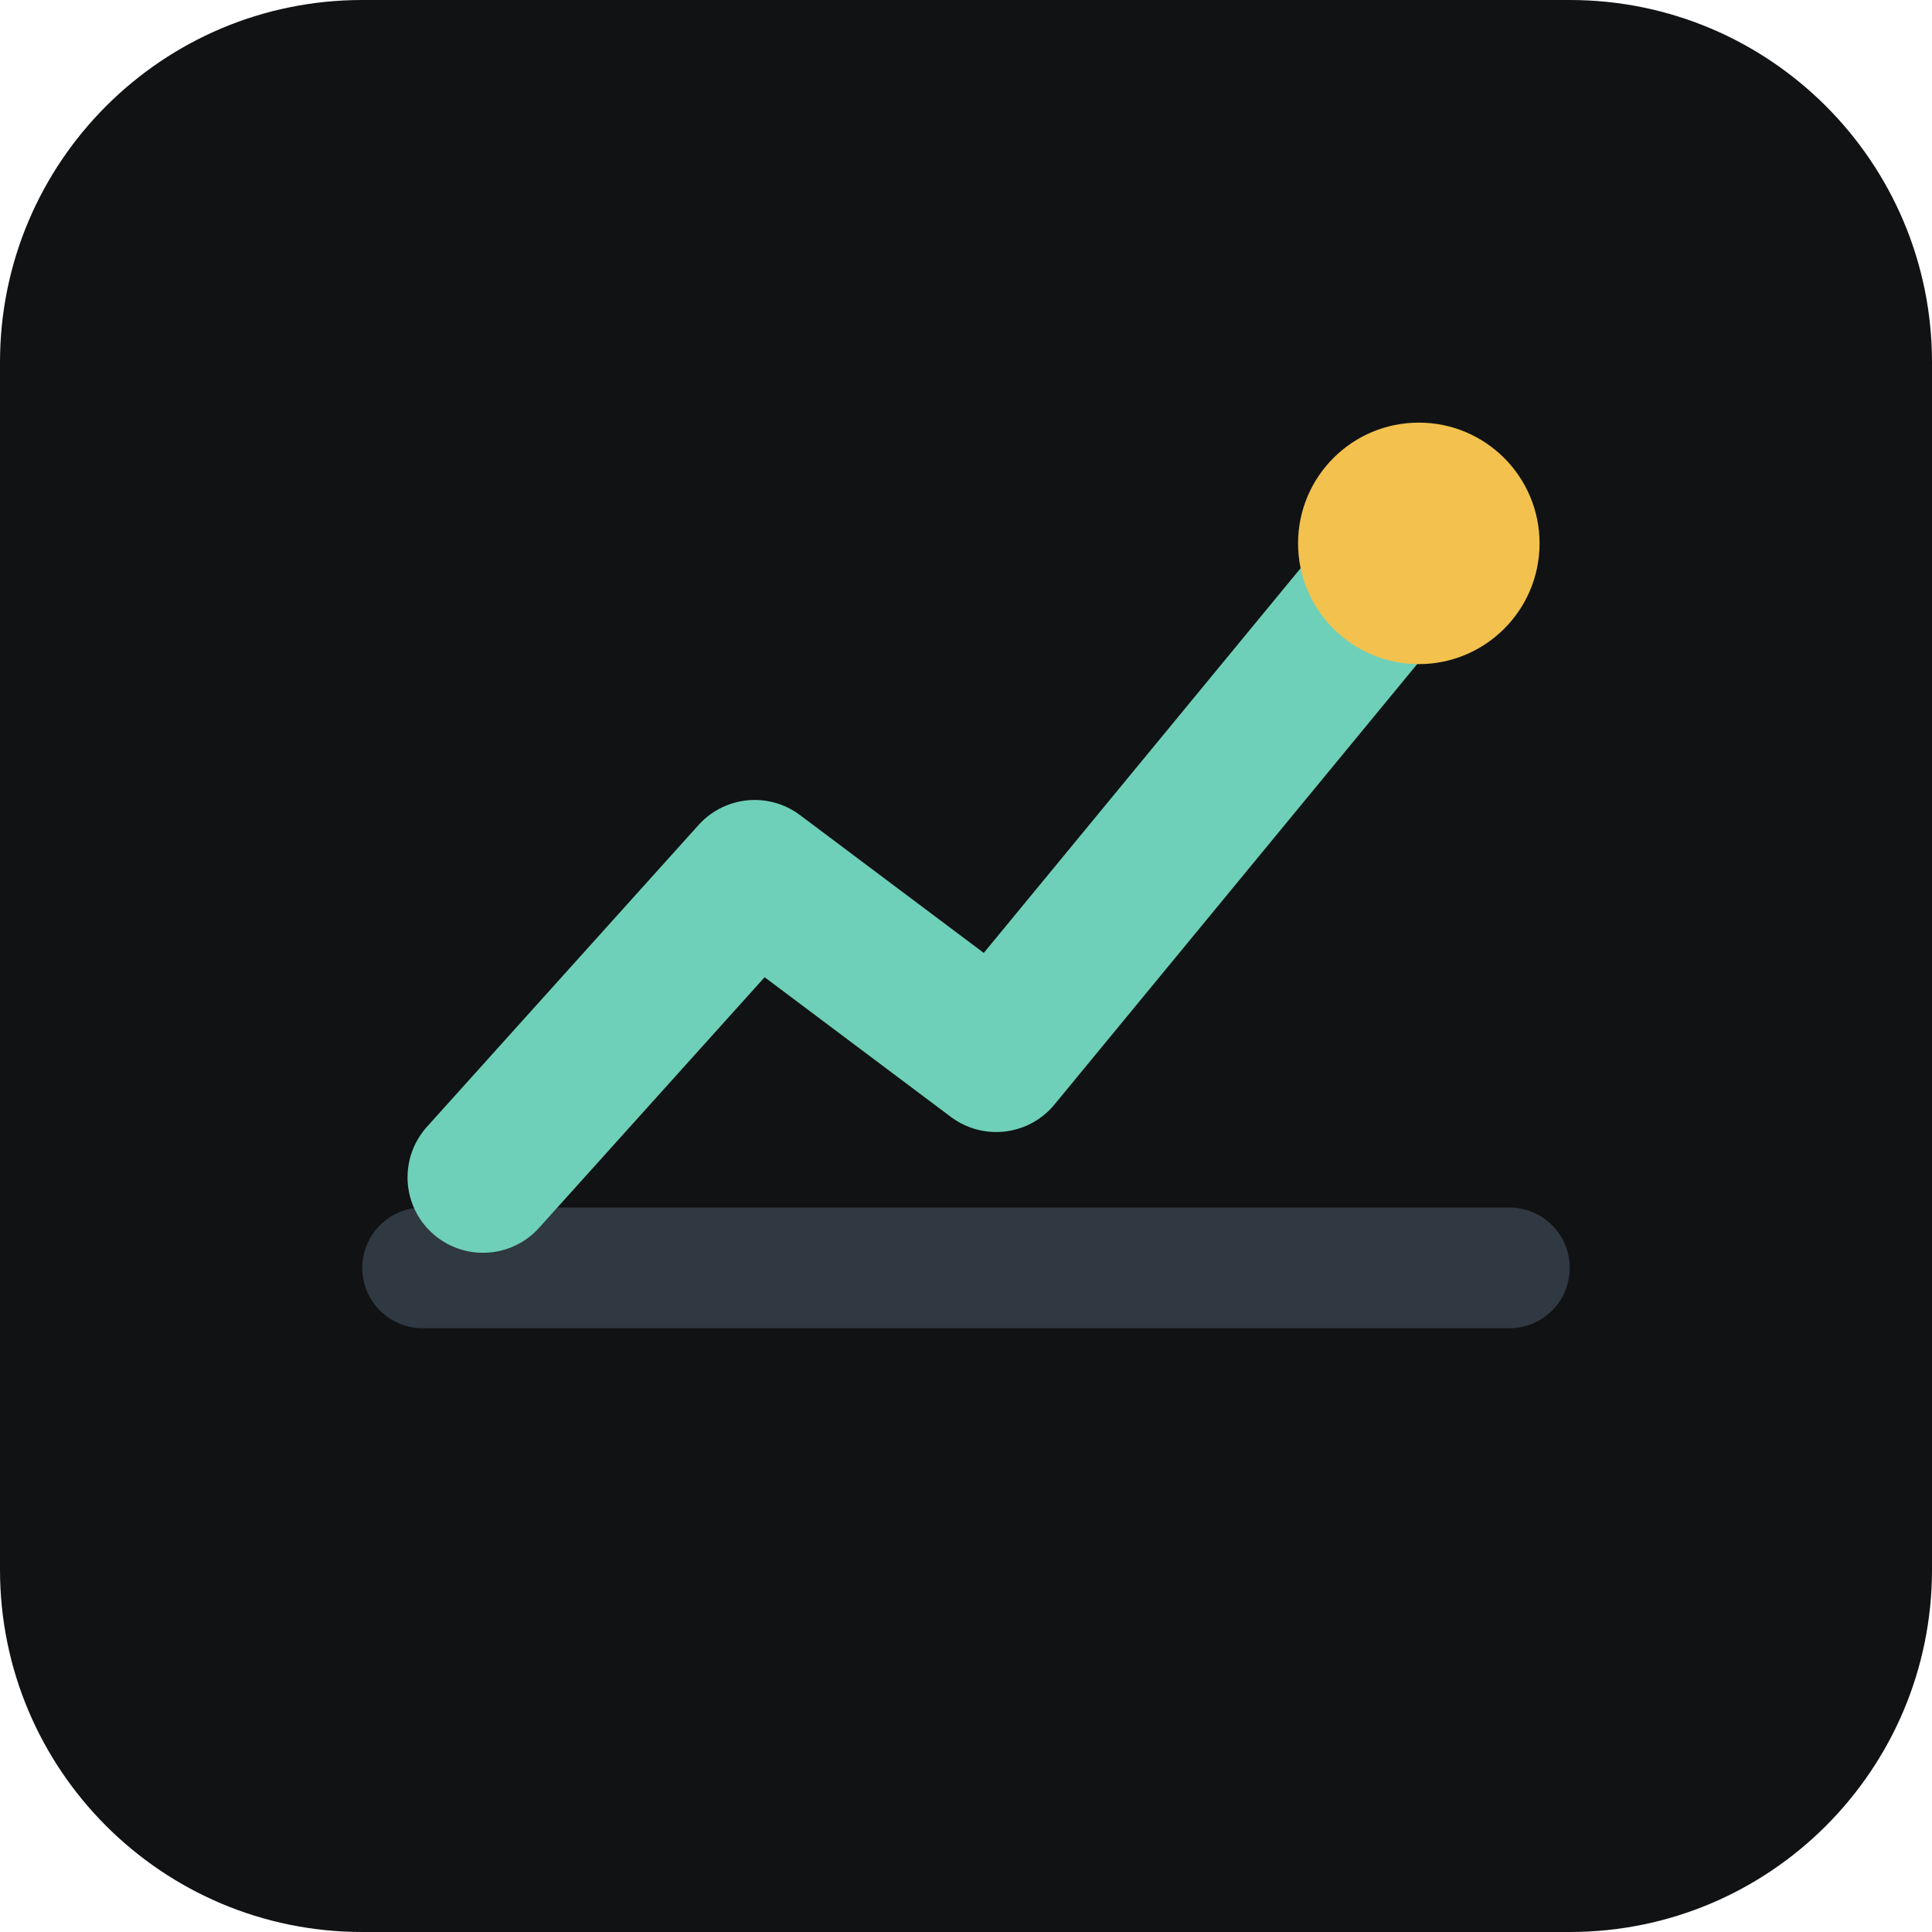
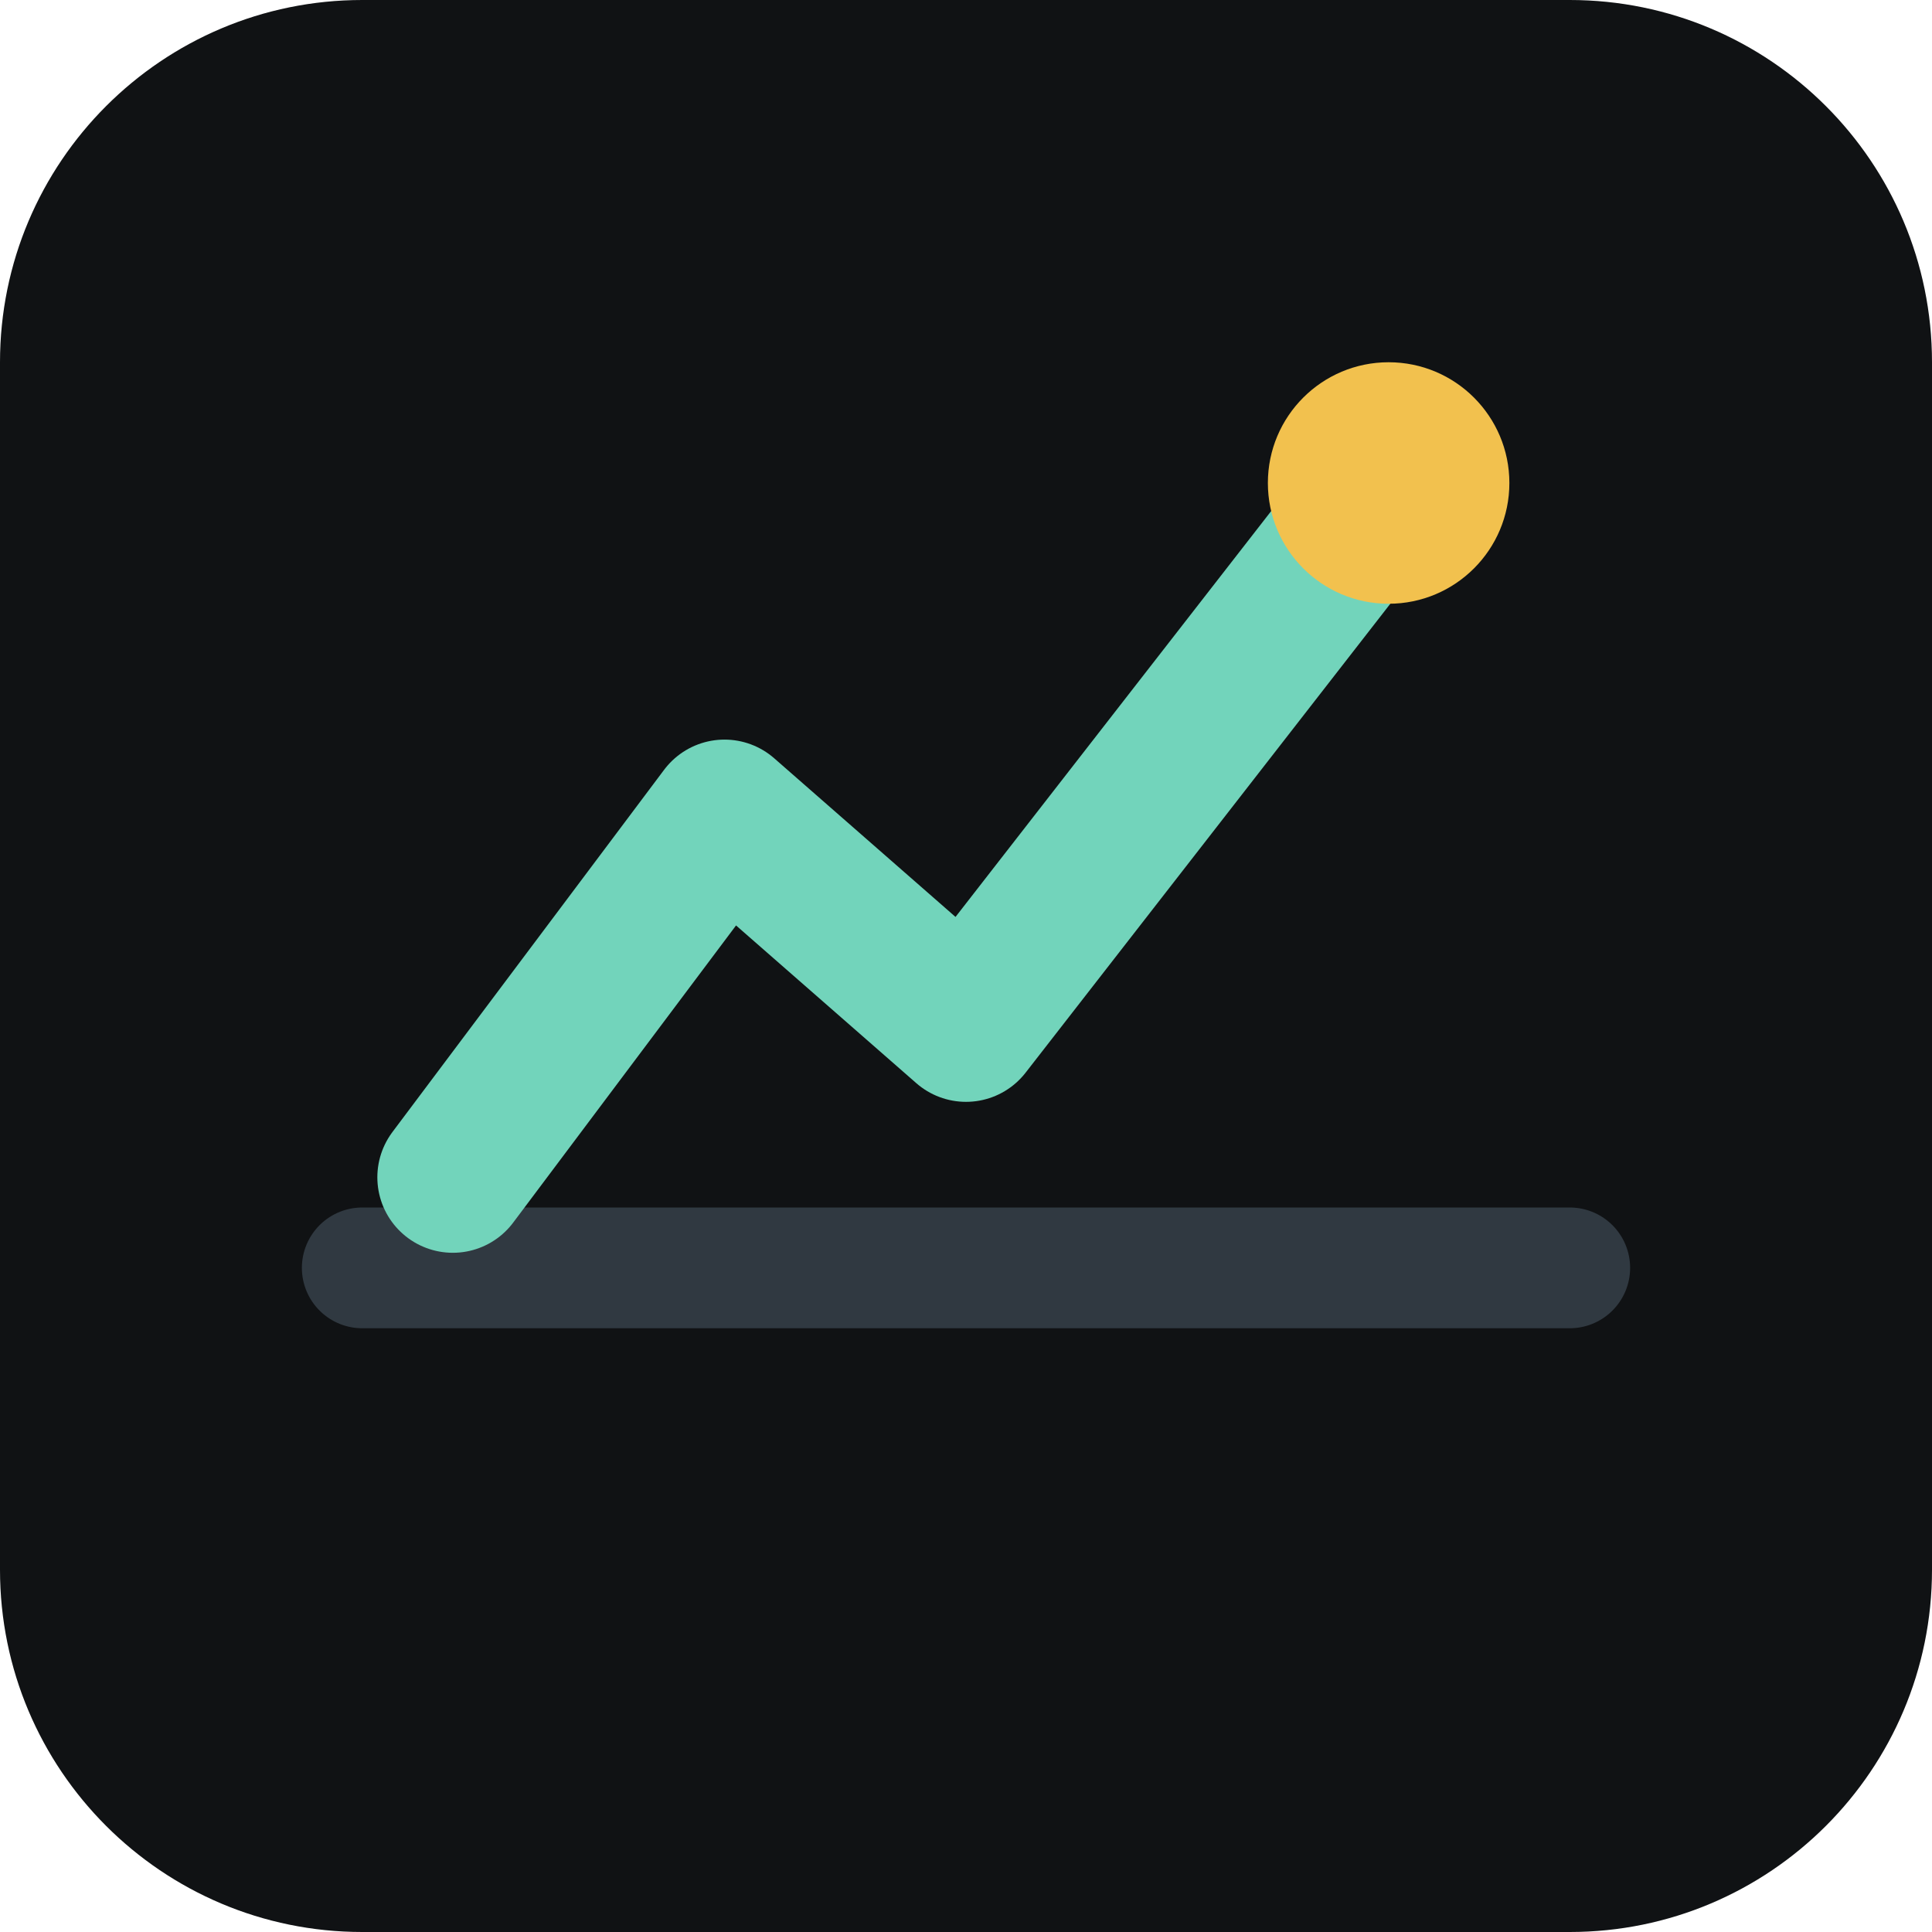
<svg xmlns="http://www.w3.org/2000/svg" viewBox="0 0 64 64">
  <rect width="64" height="64" rx="12" fill="#101214" />
-   <path d="M14 42h36" stroke="#303841" stroke-width="4" stroke-linecap="round" />
-   <path d="M16 39l9-10 8 6 14-17" fill="none" stroke="#6ed0b8" stroke-width="5" stroke-linecap="round" stroke-linejoin="round" />
-   <circle cx="47" cy="18" r="4" fill="#f2c14e" />
+   <path d="M12 42h40" stroke="#303941" stroke-width="4" stroke-linecap="round" />
+   <path d="M15 39l9-12 8 7 14-18" fill="none" stroke="#72d4bb" stroke-width="5" stroke-linecap="round" stroke-linejoin="round" />
+   <circle cx="46" cy="16" r="4" fill="#f2c14e" />
</svg>
